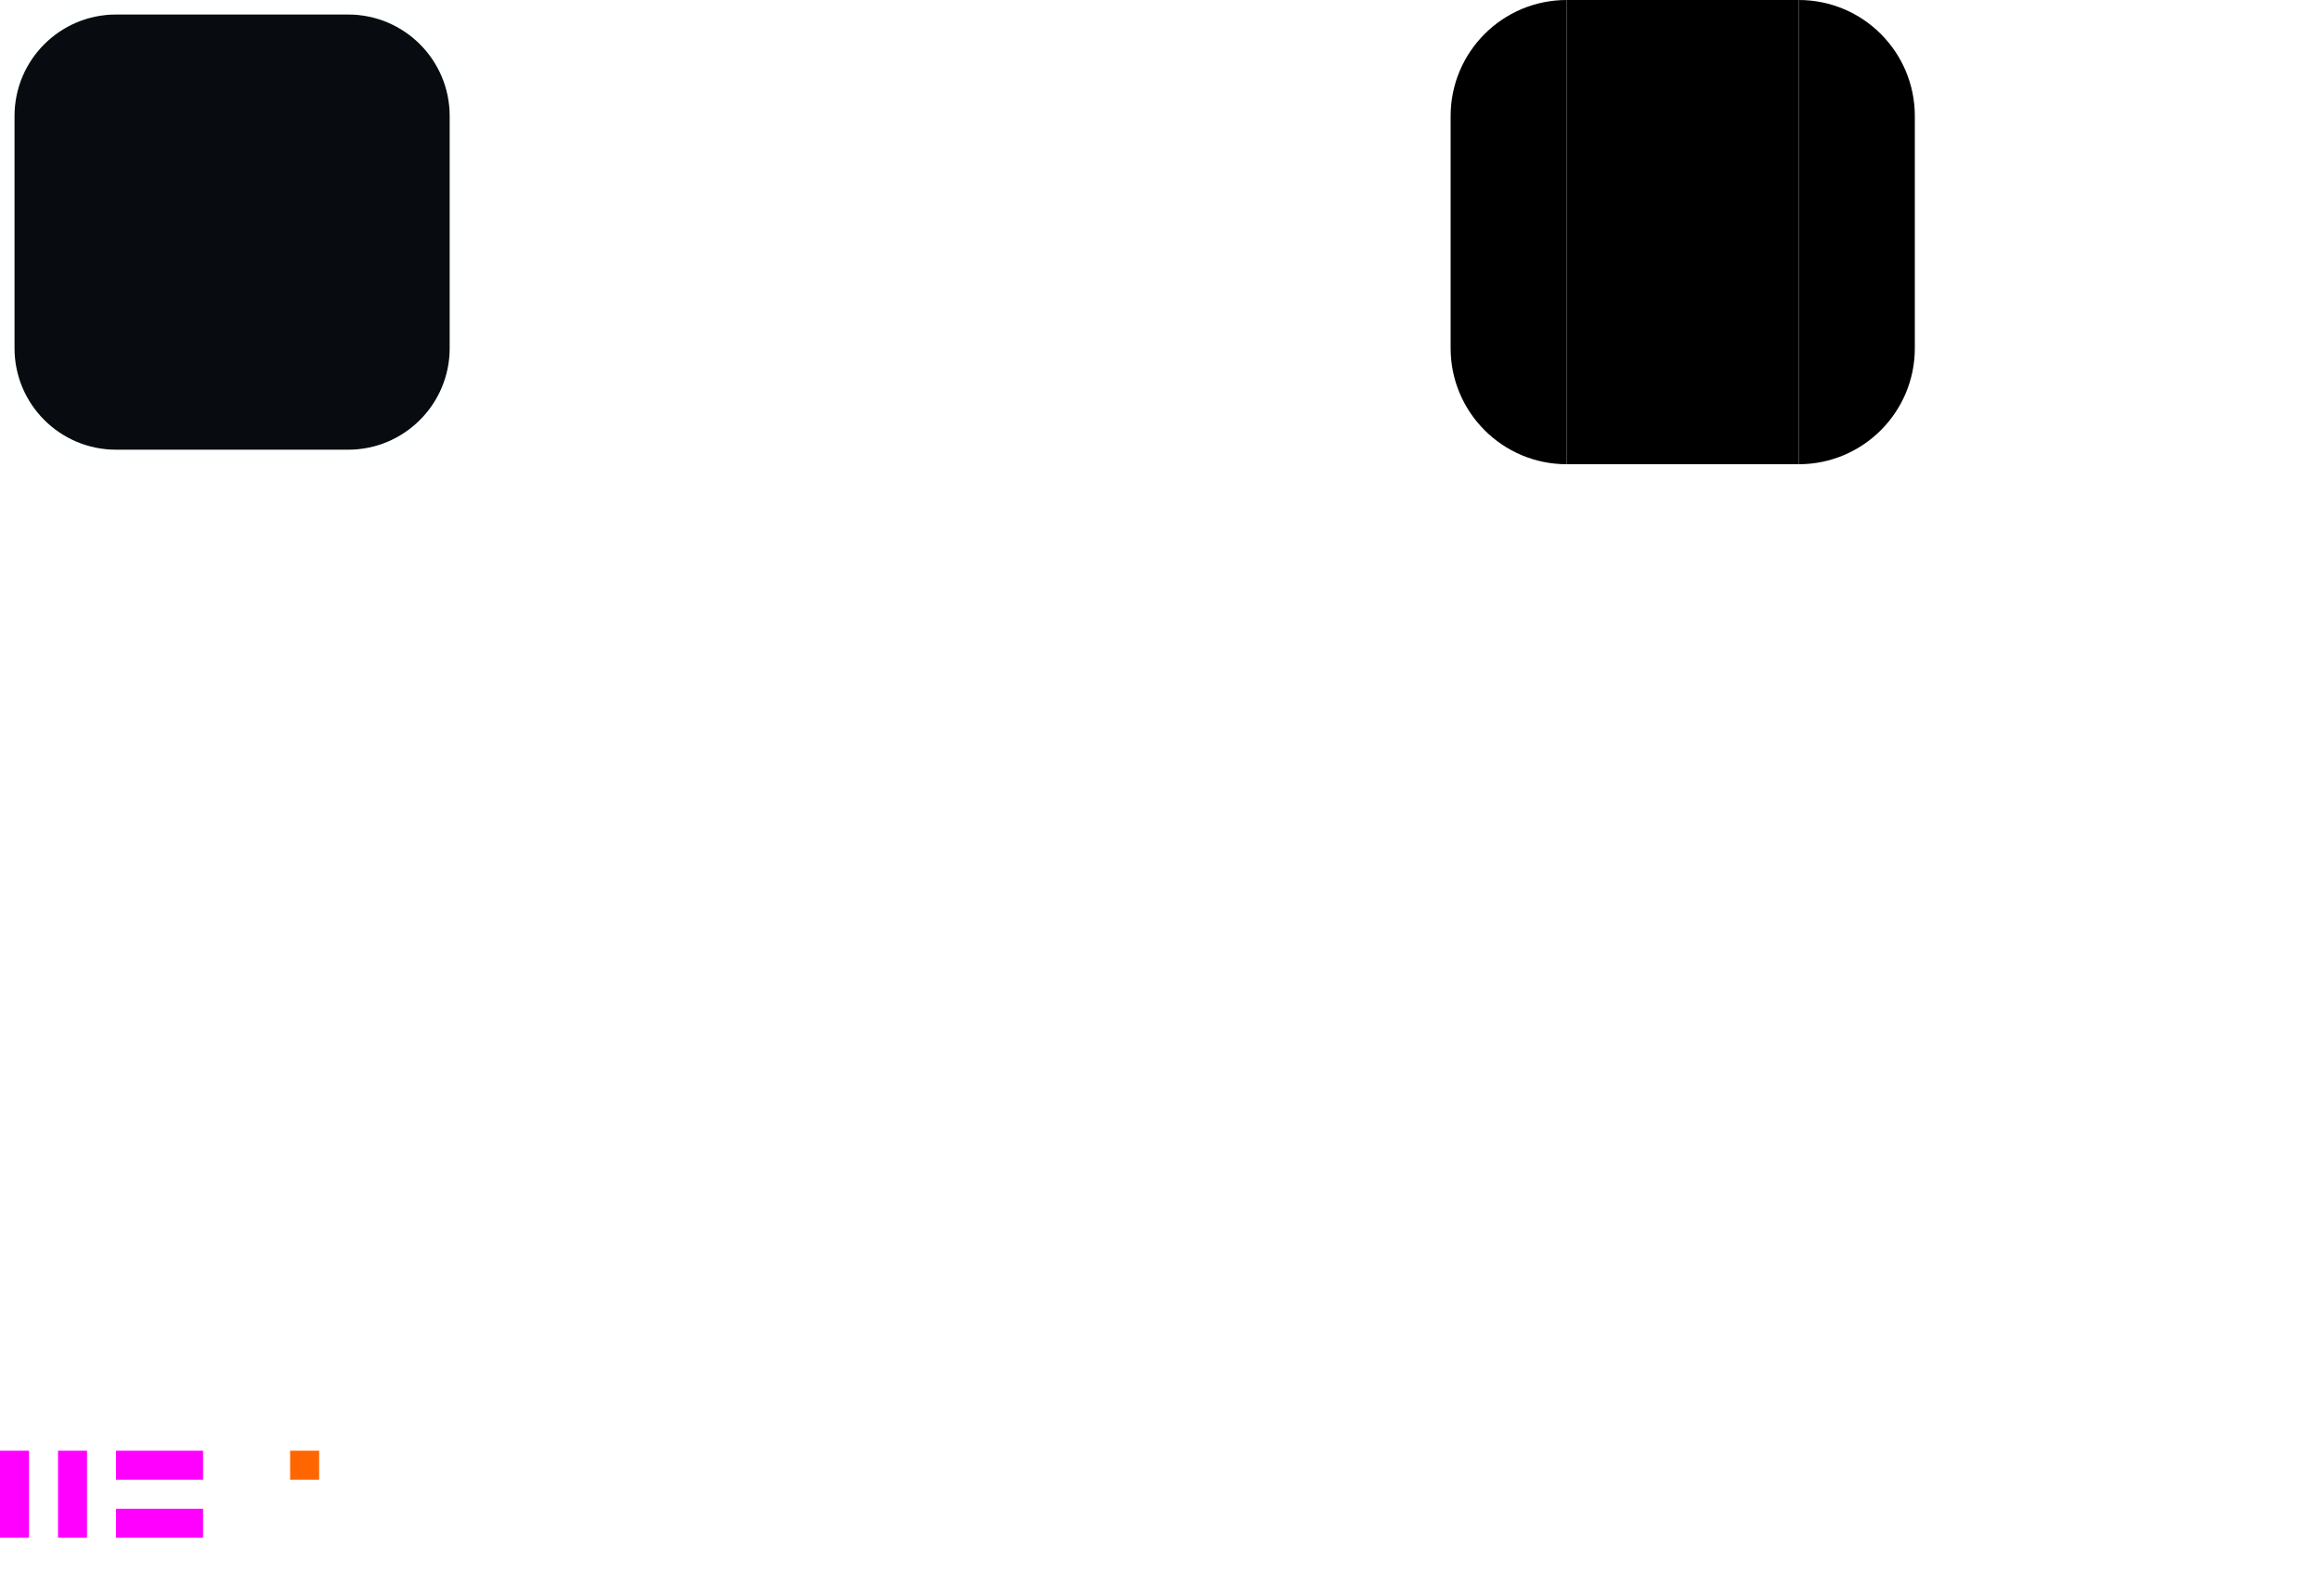
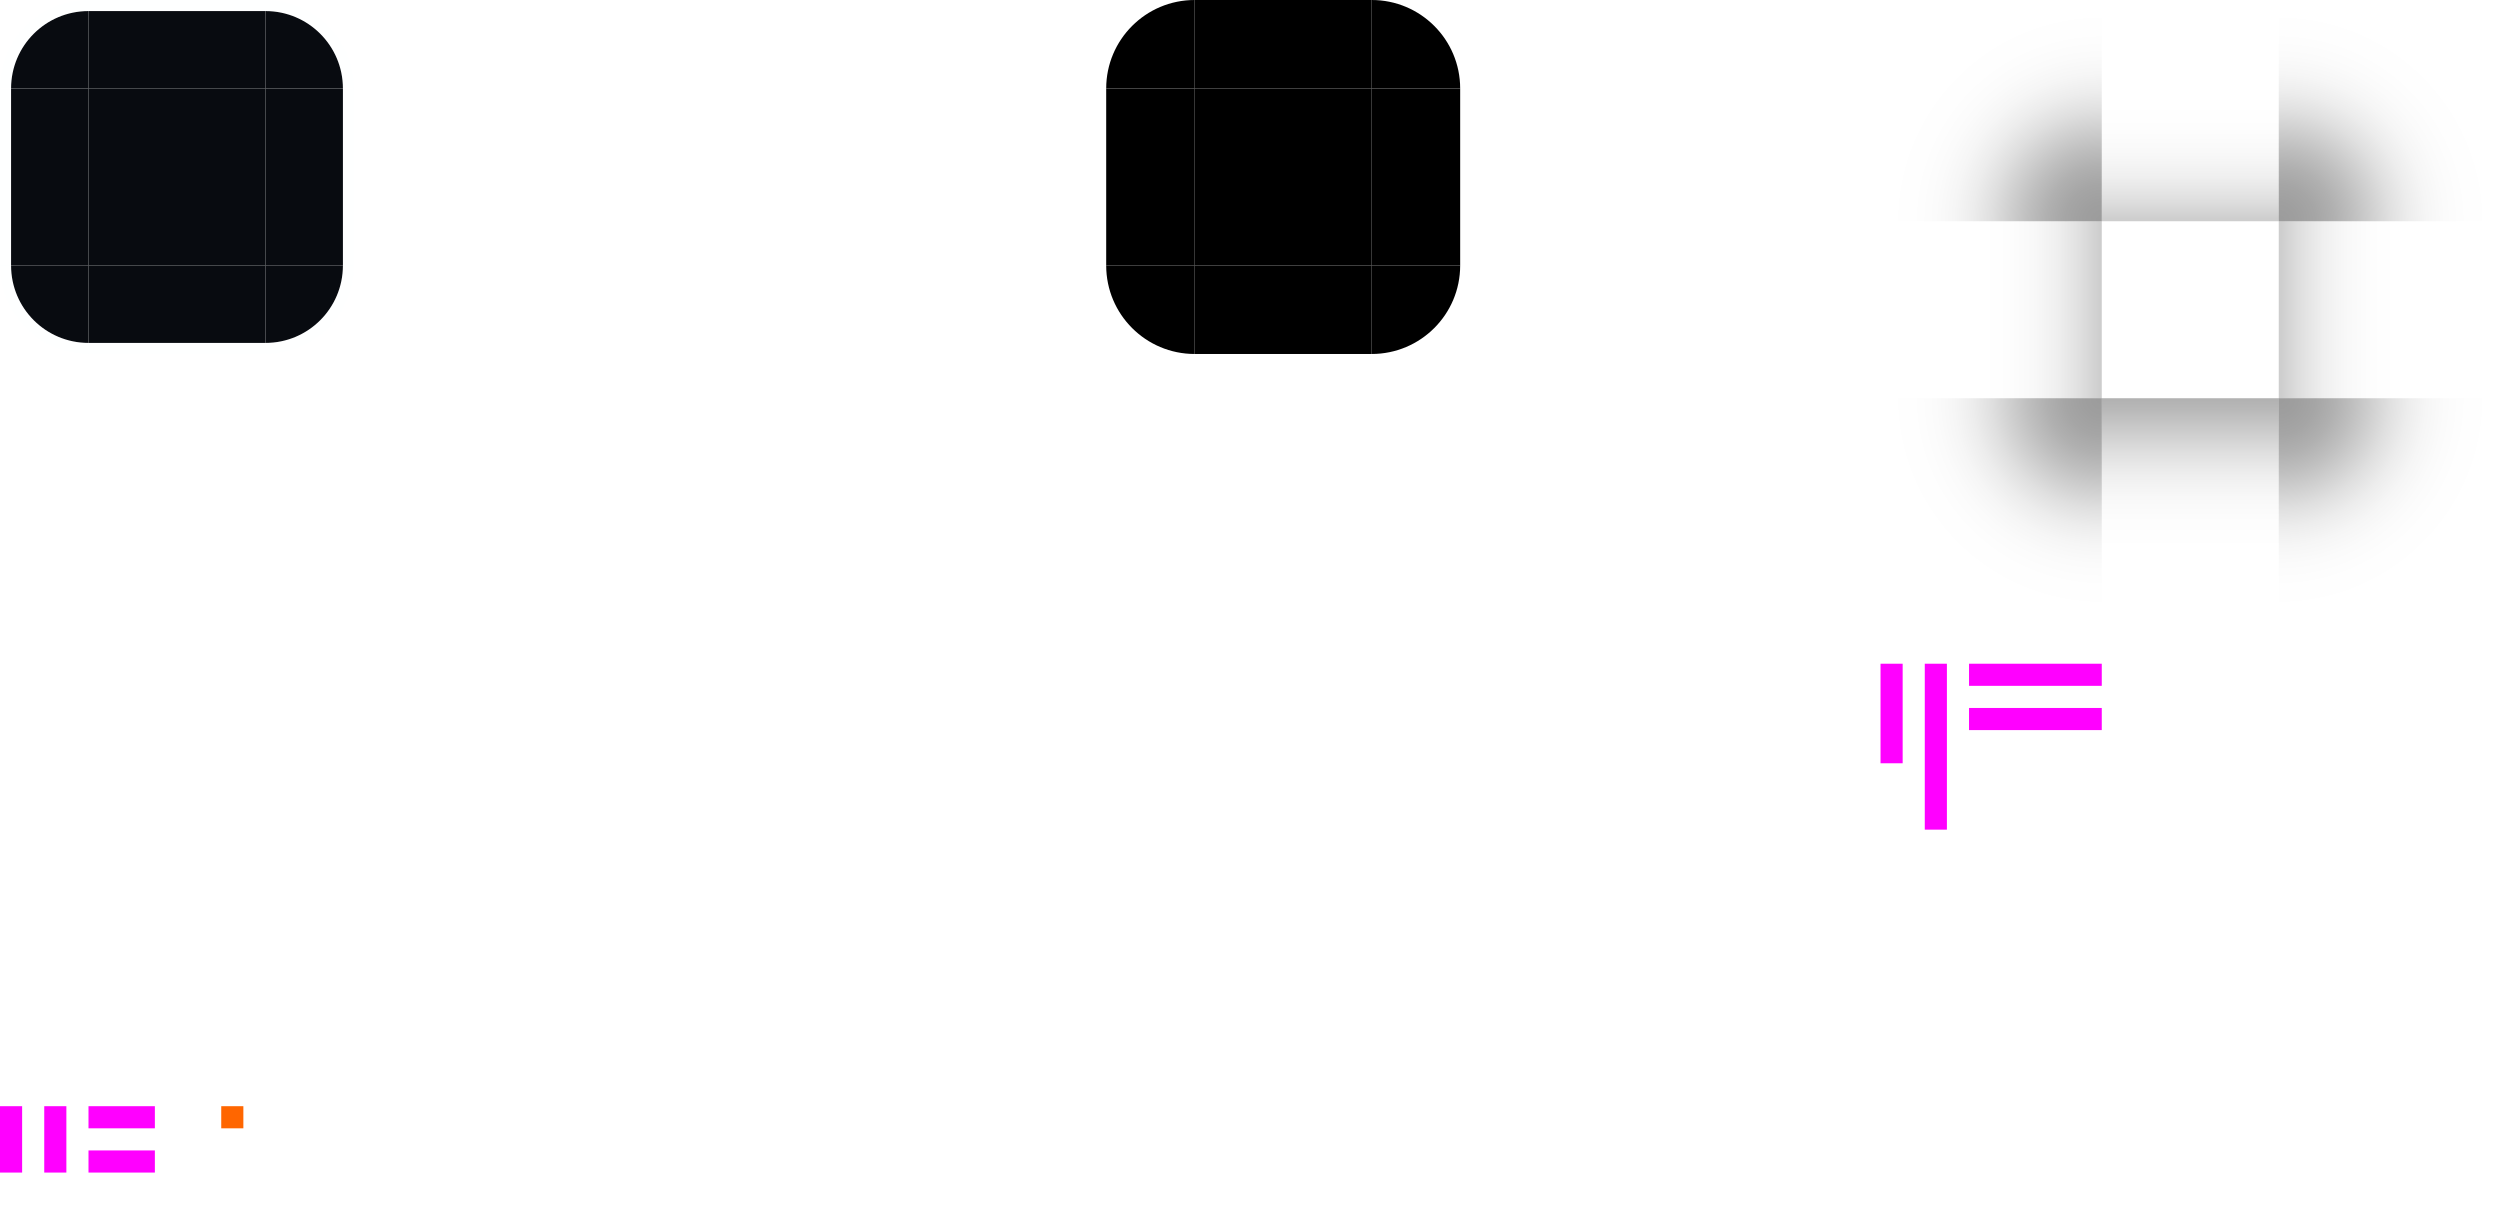
- <svg xmlns="http://www.w3.org/2000/svg" width="160" height="110" viewBox="0 0 160 110">
+ <svg xmlns="http://www.w3.org/2000/svg" width="226" height="110" viewBox="0 0 226 110">
  <style type="text/css" id="current-color-scheme">
.ColorScheme-Background { color:#080b10; }
.ColorScheme-Text { color:#f4fcff; }
.ColorScheme-Highlight { color:#00e5ff; }
</style>
  <g id="topleft">
    <path class="ColorScheme-Background" style="fill:currentColor;fill-opacity:1" d="M 1,8 A 7,7 0 0 1 8,1 L 8,8 Z" />
    <path class="ColorScheme-Text" style="fill:currentColor;fill-opacity:0.12" d="M 0,8 A 8,8 0 0 1 8,0 L 8,1 A 7,7 0 0 0 1,8 Z" />
  </g>
  <g id="top">
    <path class="ColorScheme-Background" style="fill:currentColor;fill-opacity:1" d="M 8,1 H 24 V 8 H 8 Z" />
    <path class="ColorScheme-Text" style="fill:currentColor;fill-opacity:0.12" d="M 8,0 H 24 V 1 H 8 Z" />
  </g>
  <g id="topright">
    <path class="ColorScheme-Background" style="fill:currentColor;fill-opacity:1" d="M 24,1 A 7,7 0 0 1 31,8 L 24,8 Z" />
    <path class="ColorScheme-Text" style="fill:currentColor;fill-opacity:0.12" d="M 24,0 A 8,8 0 0 1 32,8 L 31,8 A 7,7 0 0 0 24,1 Z" />
  </g>
  <g id="left">
    <path class="ColorScheme-Background" style="fill:currentColor;fill-opacity:1" d="M 1,8 H 8 V 24 H 1 Z" />
    <path class="ColorScheme-Text" style="fill:currentColor;fill-opacity:0.12" d="M 0,8 H 1 V 24 H 0 Z" />
  </g>
  <g id="center">
    <path class="ColorScheme-Background" style="fill:currentColor;fill-opacity:1" d="M 8,8 H 24 V 24 H 8 Z" />
  </g>
  <g id="right">
    <path class="ColorScheme-Background" style="fill:currentColor;fill-opacity:1" d="M 24,8 H 31 V 24 H 24 Z" />
    <path class="ColorScheme-Text" style="fill:currentColor;fill-opacity:0.12" d="M 31,8 H 32 V 24 H 31 Z" />
  </g>
  <g id="bottomleft">
    <path class="ColorScheme-Background" style="fill:currentColor;fill-opacity:1" d="M 1,24 A 7,7 0 0 0 8,31 L 8,24 Z" />
    <path class="ColorScheme-Text" style="fill:currentColor;fill-opacity:0.12" d="M 8,32 A 8,8 0 0 1 0,24 L 1,24 A 7,7 0 0 0 8,31 Z" />
  </g>
  <g id="bottom">
    <path class="ColorScheme-Background" style="fill:currentColor;fill-opacity:1" d="M 8,24 H 24 V 31 H 8 Z" />
    <path class="ColorScheme-Text" style="fill:currentColor;fill-opacity:0.12" d="M 8,31 H 24 V 32 H 8 Z" />
  </g>
  <g id="bottomright">
    <path class="ColorScheme-Background" style="fill:currentColor;fill-opacity:1" d="M 31,24 A 7,7 0 0 1 24,31 L 24,24 Z" />
    <path class="ColorScheme-Text" style="fill:currentColor;fill-opacity:0.12" d="M 32,24 A 8,8 0 0 1 24,32 L 24,31 A 7,7 0 0 0 31,24 Z" />
  </g>
  <path id="mask-topleft" style="fill:#000000" d="M 100,8 A 8,8 0 0 1 108,0 L 108,8 Z" />
  <path id="mask-top" style="fill:#000000" d="M 108,0 H 124 V 8 H 108 Z" />
  <path id="mask-topright" style="fill:#000000" d="M 124,0 A 8,8 0 0 1 132,8 L 124,8 Z" />
  <path id="mask-left" style="fill:#000000" d="M 100,8 H 108 V 24 H 100 Z" />
  <path id="mask-center" style="fill:#000000" d="M 108,8 H 124 V 24 H 108 Z" />
  <path id="mask-right" style="fill:#000000" d="M 124,8 H 132 V 24 H 124 Z" />
  <path id="mask-bottomleft" style="fill:#000000" d="M 100,24 A 8,8 0 0 0 108,32 L 108,24 Z" />
  <path id="mask-bottom" style="fill:#000000" d="M 108,24 H 124 V 32 H 108 Z" />
  <path id="mask-bottomright" style="fill:#000000" d="M 132,24 A 8,8 0 0 1 124,32 L 124,24 Z" />
  <rect id="hint-top-margin" x="0" y="100" width="2" height="6" style="fill:#ff00ff" />
  <rect id="hint-bottom-margin" x="4" y="100" width="2" height="6" style="fill:#ff00ff" />
  <rect id="hint-left-margin" x="8" y="100" width="6" height="2" style="fill:#ff00ff" />
  <rect id="hint-right-margin" x="8" y="104" width="6" height="2" style="fill:#ff00ff" />
  <rect id="hint-stretch-borders" x="20" y="100" width="2" height="2" style="fill:#ff6600" />
+   <defs>
+     <radialGradient id="g-topleft" gradientUnits="userSpaceOnUse" cx="190" cy="20" r="20">
+       <stop offset="0" stop-color="#000000" stop-opacity="0.391" />
+       <stop offset="0.083" stop-color="#000000" stop-opacity="0.377" />
+       <stop offset="0.167" stop-color="#000000" stop-opacity="0.351" />
+       <stop offset="0.25" stop-color="#000000" stop-opacity="0.309" />
+       <stop offset="0.333" stop-color="#000000" stop-opacity="0.252" />
+       <stop offset="0.417" stop-color="#000000" stop-opacity="0.187" />
+       <stop offset="0.5" stop-color="#000000" stop-opacity="0.123" />
+       <stop offset="0.583" stop-color="#000000" stop-opacity="0.072" />
+       <stop offset="0.667" stop-color="#000000" stop-opacity="0.036" />
+       <stop offset="0.75" stop-color="#000000" stop-opacity="0.016" />
+       <stop offset="0.833" stop-color="#000000" stop-opacity="0.006" />
+       <stop offset="0.917" stop-color="#000000" stop-opacity="0.002" />
+       <stop offset="1" stop-color="#000000" stop-opacity="0.001" />
+     </radialGradient>
+     <radialGradient id="g-topright" gradientUnits="userSpaceOnUse" cx="206" cy="20" r="20">
+       <stop offset="0" stop-color="#000000" stop-opacity="0.391" />
+       <stop offset="0.083" stop-color="#000000" stop-opacity="0.377" />
+       <stop offset="0.167" stop-color="#000000" stop-opacity="0.351" />
+       <stop offset="0.25" stop-color="#000000" stop-opacity="0.309" />
+       <stop offset="0.333" stop-color="#000000" stop-opacity="0.252" />
+       <stop offset="0.417" stop-color="#000000" stop-opacity="0.187" />
+       <stop offset="0.5" stop-color="#000000" stop-opacity="0.123" />
+       <stop offset="0.583" stop-color="#000000" stop-opacity="0.072" />
+       <stop offset="0.667" stop-color="#000000" stop-opacity="0.036" />
+       <stop offset="0.75" stop-color="#000000" stop-opacity="0.016" />
+       <stop offset="0.833" stop-color="#000000" stop-opacity="0.006" />
+       <stop offset="0.917" stop-color="#000000" stop-opacity="0.002" />
+       <stop offset="1" stop-color="#000000" stop-opacity="0.001" />
+     </radialGradient>
+     <radialGradient id="g-bottomleft" gradientUnits="userSpaceOnUse" cx="190" cy="36" r="20">
+       <stop offset="0" stop-color="#000000" stop-opacity="0.391" />
+       <stop offset="0.083" stop-color="#000000" stop-opacity="0.377" />
+       <stop offset="0.167" stop-color="#000000" stop-opacity="0.351" />
+       <stop offset="0.25" stop-color="#000000" stop-opacity="0.309" />
+       <stop offset="0.333" stop-color="#000000" stop-opacity="0.252" />
+       <stop offset="0.417" stop-color="#000000" stop-opacity="0.187" />
+       <stop offset="0.5" stop-color="#000000" stop-opacity="0.123" />
+       <stop offset="0.583" stop-color="#000000" stop-opacity="0.072" />
+       <stop offset="0.667" stop-color="#000000" stop-opacity="0.036" />
+       <stop offset="0.75" stop-color="#000000" stop-opacity="0.016" />
+       <stop offset="0.833" stop-color="#000000" stop-opacity="0.006" />
+       <stop offset="0.917" stop-color="#000000" stop-opacity="0.002" />
+       <stop offset="1" stop-color="#000000" stop-opacity="0.001" />
+     </radialGradient>
+     <radialGradient id="g-bottomright" gradientUnits="userSpaceOnUse" cx="206" cy="36" r="20">
+       <stop offset="0" stop-color="#000000" stop-opacity="0.391" />
+       <stop offset="0.083" stop-color="#000000" stop-opacity="0.377" />
+       <stop offset="0.167" stop-color="#000000" stop-opacity="0.351" />
+       <stop offset="0.25" stop-color="#000000" stop-opacity="0.309" />
+       <stop offset="0.333" stop-color="#000000" stop-opacity="0.252" />
+       <stop offset="0.417" stop-color="#000000" stop-opacity="0.187" />
+       <stop offset="0.5" stop-color="#000000" stop-opacity="0.123" />
+       <stop offset="0.583" stop-color="#000000" stop-opacity="0.072" />
+       <stop offset="0.667" stop-color="#000000" stop-opacity="0.036" />
+       <stop offset="0.75" stop-color="#000000" stop-opacity="0.016" />
+       <stop offset="0.833" stop-color="#000000" stop-opacity="0.006" />
+       <stop offset="0.917" stop-color="#000000" stop-opacity="0.002" />
+       <stop offset="1" stop-color="#000000" stop-opacity="0.001" />
+     </radialGradient>
+     <linearGradient id="g-top" gradientUnits="userSpaceOnUse" x1="0" y1="32" x2="0" y2="8">
+       <stop offset="0" stop-color="#000000" stop-opacity="0.399" />
+       <stop offset="0.083" stop-color="#000000" stop-opacity="0.398" />
+       <stop offset="0.167" stop-color="#000000" stop-opacity="0.391" />
+       <stop offset="0.25" stop-color="#000000" stop-opacity="0.373" />
+       <stop offset="0.333" stop-color="#000000" stop-opacity="0.337" />
+       <stop offset="0.417" stop-color="#000000" stop-opacity="0.277" />
+       <stop offset="0.5" stop-color="#000000" stop-opacity="0.2" />
+       <stop offset="0.583" stop-color="#000000" stop-opacity="0.123" />
+       <stop offset="0.667" stop-color="#000000" stop-opacity="0.063" />
+       <stop offset="0.75" stop-color="#000000" stop-opacity="0.027" />
+       <stop offset="0.833" stop-color="#000000" stop-opacity="0.009" />
+       <stop offset="0.917" stop-color="#000000" stop-opacity="0.002" />
+       <stop offset="1" stop-color="#000000" stop-opacity="0.001" />
+     </linearGradient>
+     <linearGradient id="g-bottom" gradientUnits="userSpaceOnUse" x1="0" y1="27" x2="0" y2="51">
+       <stop offset="0" stop-color="#000000" stop-opacity="0.399" />
+       <stop offset="0.083" stop-color="#000000" stop-opacity="0.398" />
+       <stop offset="0.167" stop-color="#000000" stop-opacity="0.391" />
+       <stop offset="0.25" stop-color="#000000" stop-opacity="0.373" />
+       <stop offset="0.333" stop-color="#000000" stop-opacity="0.337" />
+       <stop offset="0.417" stop-color="#000000" stop-opacity="0.277" />
+       <stop offset="0.5" stop-color="#000000" stop-opacity="0.2" />
+       <stop offset="0.583" stop-color="#000000" stop-opacity="0.123" />
+       <stop offset="0.667" stop-color="#000000" stop-opacity="0.063" />
+       <stop offset="0.75" stop-color="#000000" stop-opacity="0.027" />
+       <stop offset="0.833" stop-color="#000000" stop-opacity="0.009" />
+       <stop offset="0.917" stop-color="#000000" stop-opacity="0.002" />
+       <stop offset="1" stop-color="#000000" stop-opacity="0.001" />
+     </linearGradient>
+     <linearGradient id="g-left" gradientUnits="userSpaceOnUse" x1="202" y1="0" x2="178" y2="0">
+       <stop offset="0" stop-color="#000000" stop-opacity="0.399" />
+       <stop offset="0.083" stop-color="#000000" stop-opacity="0.398" />
+       <stop offset="0.167" stop-color="#000000" stop-opacity="0.391" />
+       <stop offset="0.25" stop-color="#000000" stop-opacity="0.373" />
+       <stop offset="0.333" stop-color="#000000" stop-opacity="0.337" />
+       <stop offset="0.417" stop-color="#000000" stop-opacity="0.277" />
+       <stop offset="0.5" stop-color="#000000" stop-opacity="0.2" />
+       <stop offset="0.583" stop-color="#000000" stop-opacity="0.123" />
+       <stop offset="0.667" stop-color="#000000" stop-opacity="0.063" />
+       <stop offset="0.75" stop-color="#000000" stop-opacity="0.027" />
+       <stop offset="0.833" stop-color="#000000" stop-opacity="0.009" />
+       <stop offset="0.917" stop-color="#000000" stop-opacity="0.002" />
+       <stop offset="1" stop-color="#000000" stop-opacity="0.001" />
+     </linearGradient>
+     <linearGradient id="g-right" gradientUnits="userSpaceOnUse" x1="194" y1="0" x2="218" y2="0">
+       <stop offset="0" stop-color="#000000" stop-opacity="0.399" />
+       <stop offset="0.083" stop-color="#000000" stop-opacity="0.398" />
+       <stop offset="0.167" stop-color="#000000" stop-opacity="0.391" />
+       <stop offset="0.25" stop-color="#000000" stop-opacity="0.373" />
+       <stop offset="0.333" stop-color="#000000" stop-opacity="0.337" />
+       <stop offset="0.417" stop-color="#000000" stop-opacity="0.277" />
+       <stop offset="0.5" stop-color="#000000" stop-opacity="0.2" />
+       <stop offset="0.583" stop-color="#000000" stop-opacity="0.123" />
+       <stop offset="0.667" stop-color="#000000" stop-opacity="0.063" />
+       <stop offset="0.75" stop-color="#000000" stop-opacity="0.027" />
+       <stop offset="0.833" stop-color="#000000" stop-opacity="0.009" />
+       <stop offset="0.917" stop-color="#000000" stop-opacity="0.002" />
+       <stop offset="1" stop-color="#000000" stop-opacity="0.001" />
+     </linearGradient>
+   </defs>
+   <g id="shadow-topleft">
+     <rect x="170" y="0" width="20" height="20" style="fill:url(#g-topleft)" />
+   </g>
+   <g id="shadow-topright">
+     <rect x="206" y="0" width="20" height="20" style="fill:url(#g-topright)" />
+   </g>
+   <g id="shadow-bottomleft">
+     <rect x="170" y="36" width="20" height="20" style="fill:url(#g-bottomleft)" />
+   </g>
+   <g id="shadow-bottomright">
+     <rect x="206" y="36" width="20" height="20" style="fill:url(#g-bottomright)" />
+   </g>
+   <g id="shadow-top">
+     <rect x="190" y="8" width="16" height="12" style="fill:url(#g-top)" />
+   </g>
+   <g id="shadow-bottom">
+     <rect x="190" y="36" width="16" height="15" style="fill:url(#g-bottom)" />
+   </g>
+   <g id="shadow-left">
+     <rect x="178" y="20" width="12" height="16" style="fill:url(#g-left)" />
+   </g>
+   <g id="shadow-right">
+     <rect x="206" y="20" width="12" height="16" style="fill:url(#g-right)" />
+   </g>
+   <rect id="shadow-hint-top-margin" x="170" y="60" width="2" height="9" style="fill:#ff00ff" />
+   <rect id="shadow-hint-bottom-margin" x="174" y="60" width="2" height="15" style="fill:#ff00ff" />
+   <rect id="shadow-hint-left-margin" x="178" y="60" width="12" height="2" style="fill:#ff00ff" />
+   <rect id="shadow-hint-right-margin" x="178" y="64" width="12" height="2" style="fill:#ff00ff" />
</svg>
